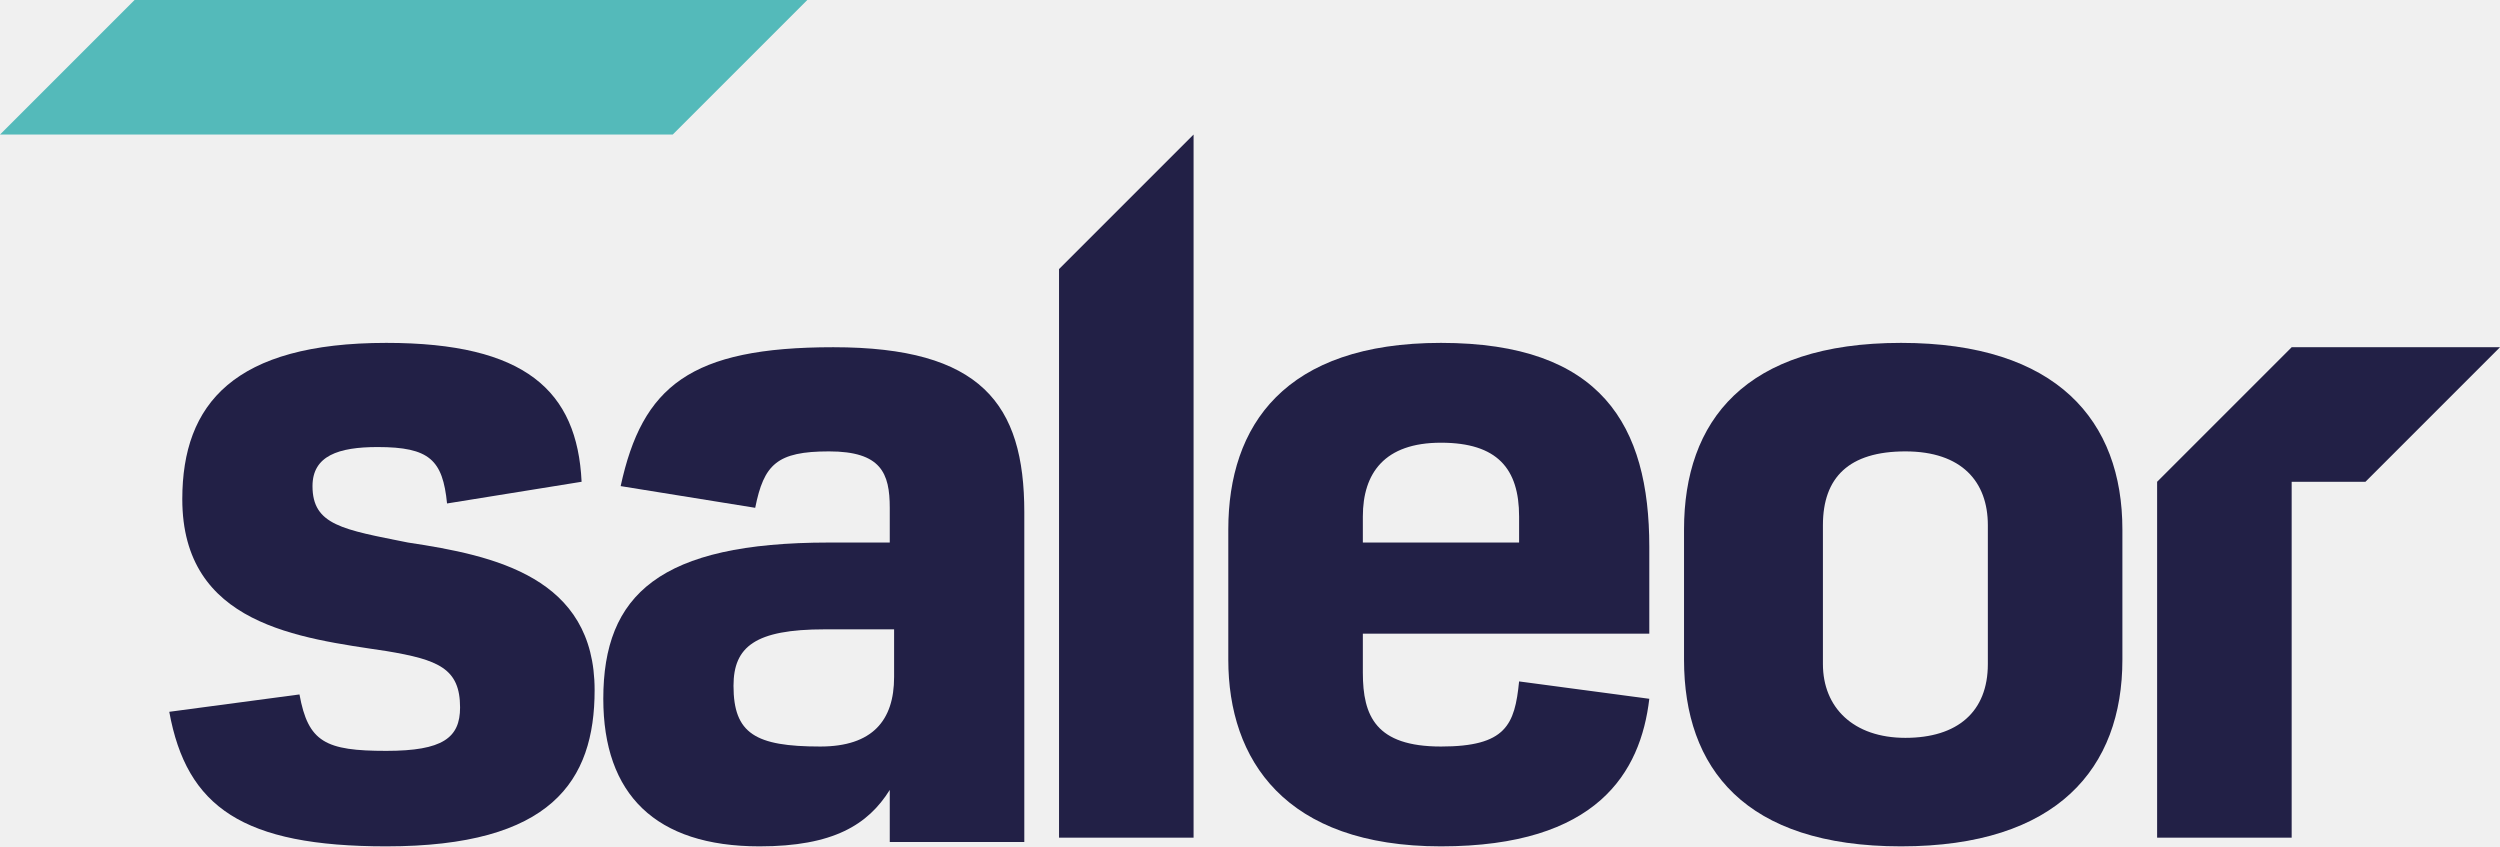
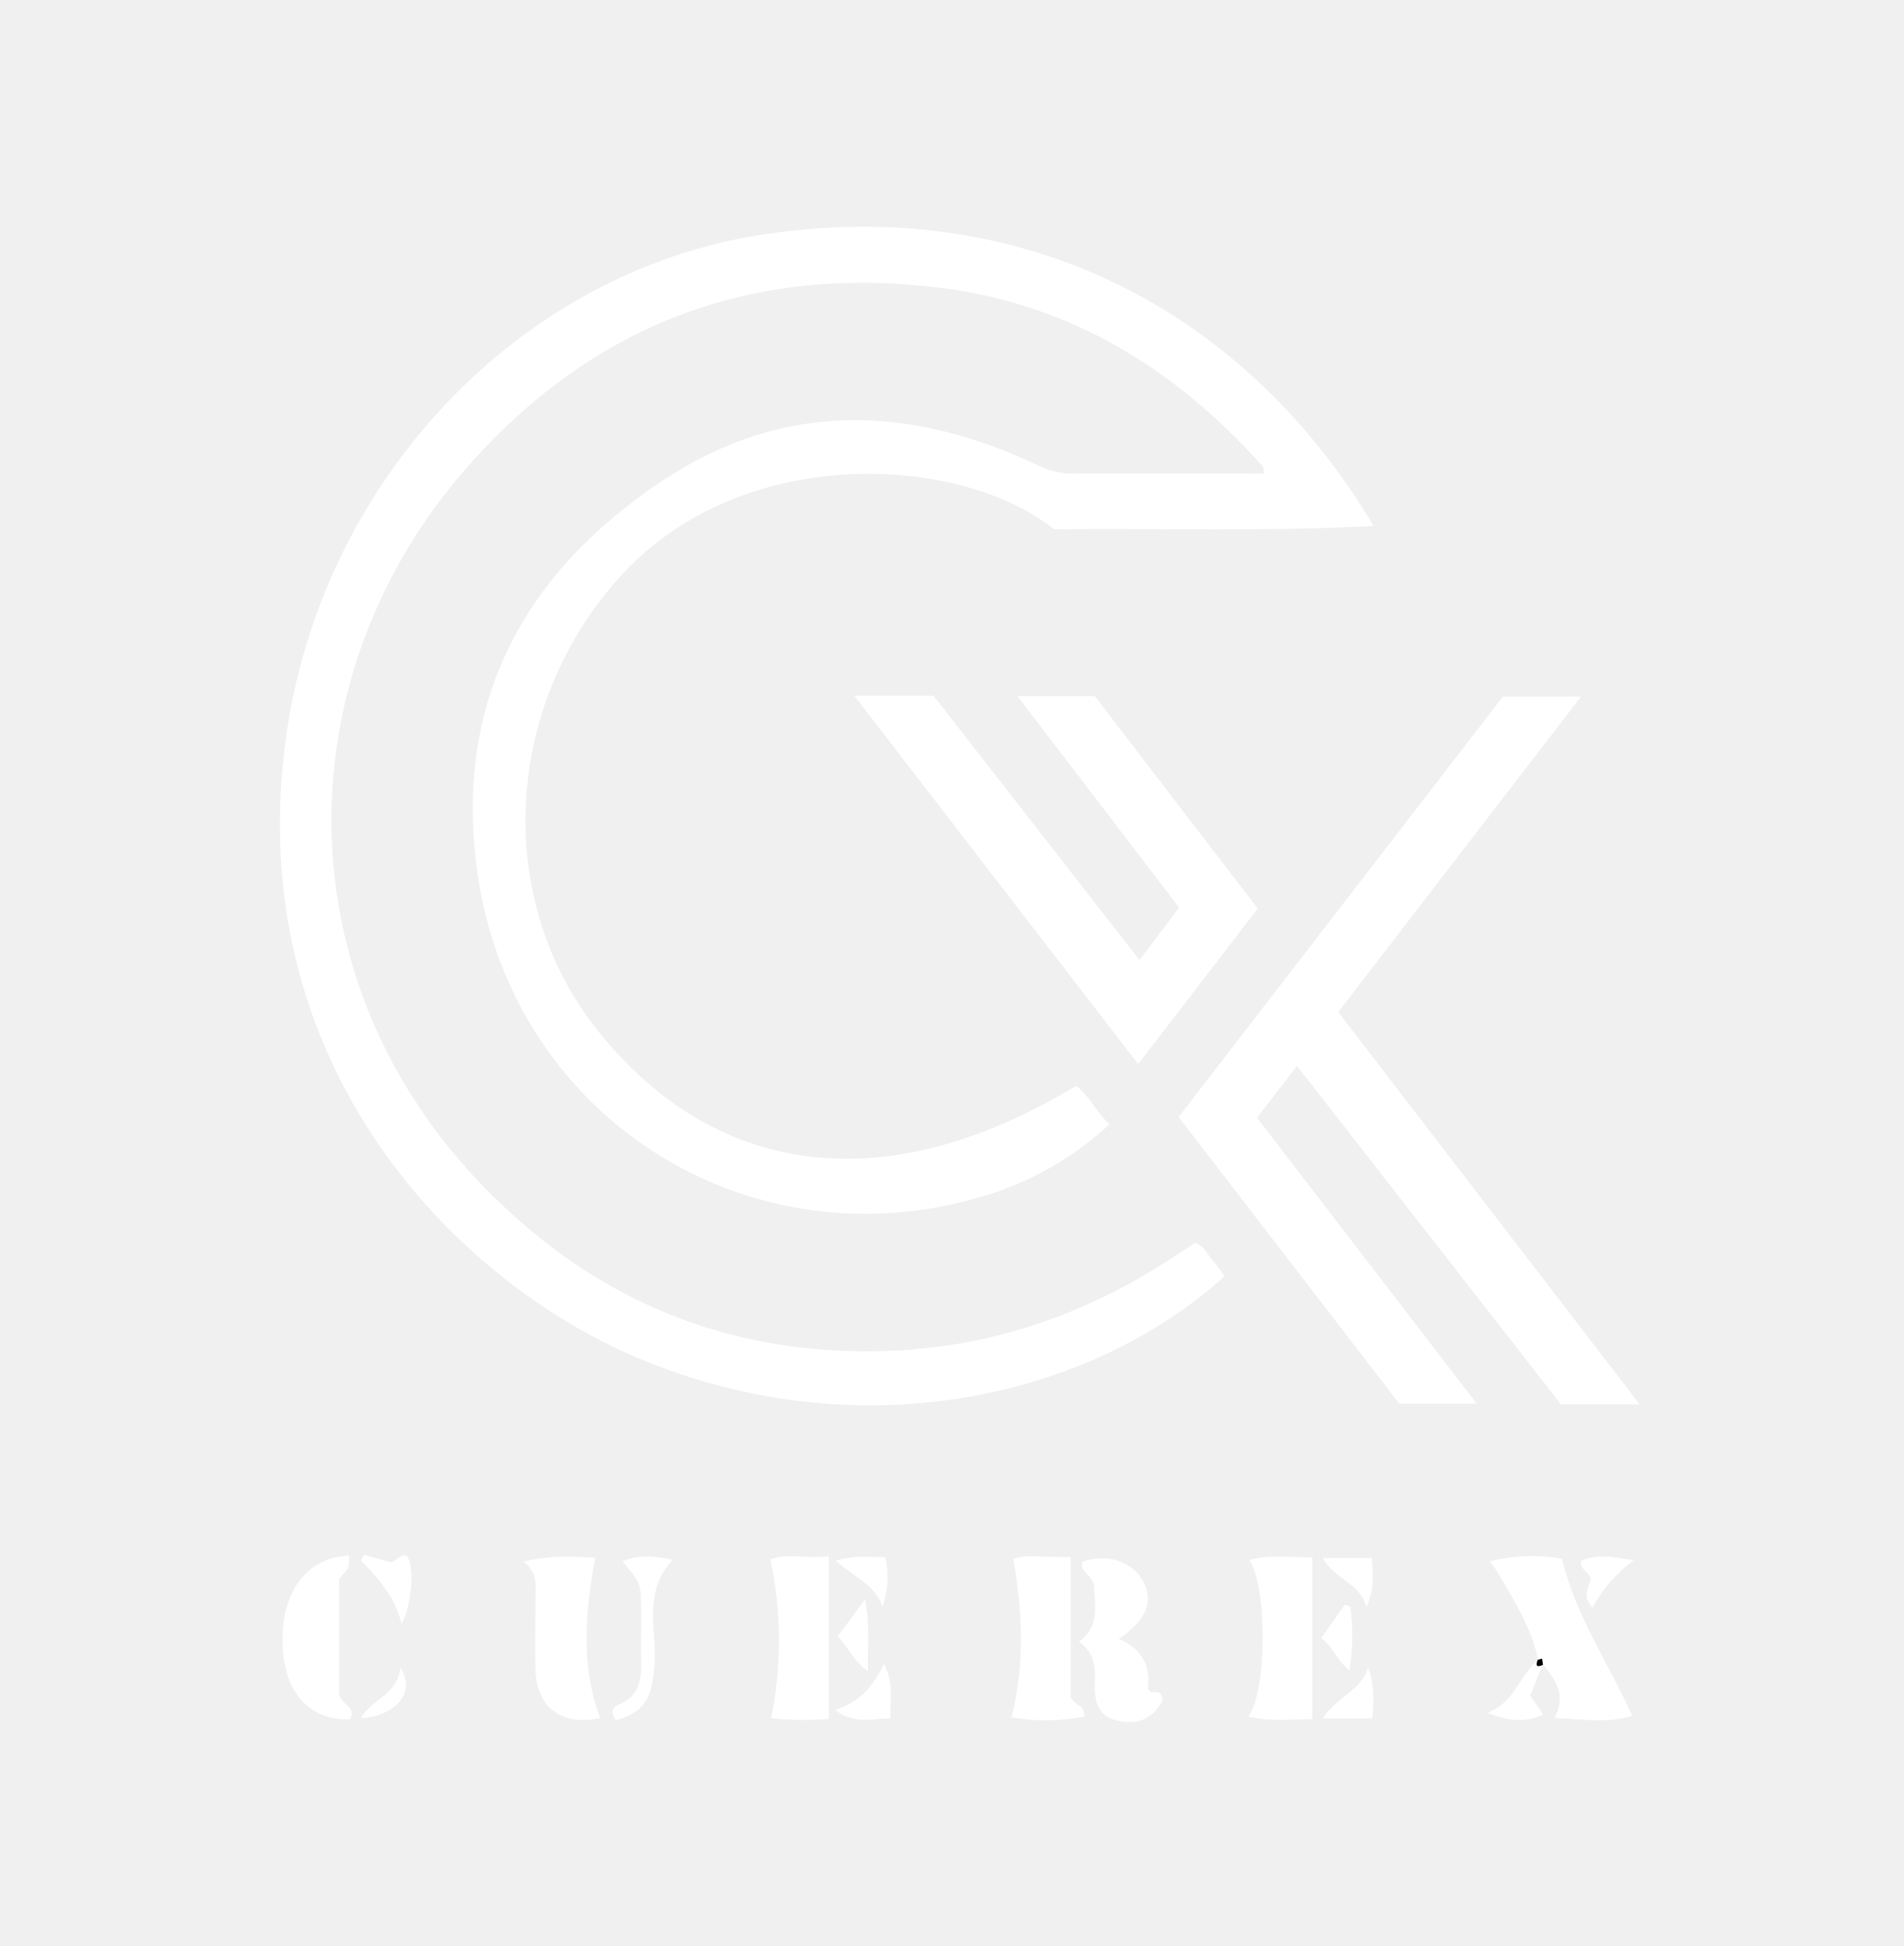
- <svg xmlns="http://www.w3.org/2000/svg" version="1.1" id="Layer_1" x="0px" y="0px" viewBox="0 0 57.6 19.5" style="enable-background:new 0 0 57.6 19.5;" xml:space="preserve">
-   <style type="text/css">
- 	.st0{fill:#54BABA;}
- 	.st1{fill:#222046;}
- </style>
-   <g>
-     <g>
-       <path class="st0" d="M15.5,3.1H0L3.1,0h15.5L15.5,3.1z" />
-       <path class="st1" d="M8.9,19.5c3.8,0,4.8-1.5,4.8-3.6c0-2.6-2.3-3.1-4.3-3.4c-1.5-0.3-2.2-0.4-2.2-1.3c0-0.7,0.6-0.9,1.5-0.9    c1.2,0,1.5,0.3,1.6,1.3l3.1-0.5C13.3,9,12.1,7.9,8.9,7.9c-3.5,0-4.7,1.4-4.7,3.6c0,2.9,2.7,3.2,4.7,3.5c1.2,0.2,1.7,0.4,1.7,1.3    c0,0.7-0.4,1-1.7,1c-1.4,0-1.8-0.2-2-1.3l-3,0.4C4.3,18.6,5.6,19.5,8.9,19.5z" />
-       <path class="st1" d="M17.5,19.5c1.7,0,2.5-0.5,3-1.3v1.2h3.1v-7.6c0-2.5-1-3.8-4.4-3.8c-3.3,0-4.4,0.9-4.9,3.2l3.1,0.5    c0.2-1,0.5-1.3,1.7-1.3c1.2,0,1.4,0.5,1.4,1.3v0.8h-1.4c-3.9,0-5.2,1.2-5.2,3.6C13.9,18.3,15.1,19.5,17.5,19.5z M18.9,17.2    c-1.5,0-2-0.3-2-1.4c0-0.9,0.5-1.3,2.1-1.3h1.6v1.1C20.6,16.6,20.1,17.2,18.9,17.2z" />
-       <path class="st1" d="M24.4,19.3h3.1V3.1l-3.1,3.1V19.3z" />
-       <path class="st1" d="M33.2,19.5c3.6,0,4.6-1.7,4.8-3.4l-3-0.4c-0.1,1-0.3,1.5-1.8,1.5c-1.5,0-1.8-0.7-1.8-1.7v-0.9H38v-2    c0-2.8-1.1-4.7-4.8-4.7c-3.6,0-4.9,1.9-4.9,4.3v3C28.3,17.5,29.6,19.5,33.2,19.5z M31.4,12.5v-0.6c0-1,0.5-1.7,1.8-1.7    c1.3,0,1.8,0.6,1.8,1.7v0.6H31.4z" />
-       <g>
-         <path class="st1" d="M43.8,7.9c-3.6,0-5,1.8-5,4.3v3c0,2.5,1.4,4.3,5,4.3c3.6,0,5.1-1.8,5.1-4.3v-3C48.9,9.7,47.4,7.9,43.8,7.9z      M45.8,15.3c0,1.1-0.7,1.7-1.9,1.7s-1.9-0.7-1.9-1.7v-3.2c0-1.1,0.6-1.7,1.9-1.7s1.9,0.7,1.9,1.7V15.3z" />
-         <polygon class="st1" points="52.8,8 49.7,11.1 49.7,19.3 52.8,19.3 52.8,11.1 54.5,11.1 57.6,8    " />
-       </g>
-     </g>
-   </g>
+ <svg xmlns="http://www.w3.org/2000/svg" id="Layer_1" data-name="Layer 1" viewBox="0 0 303.75 310.5">
+   <defs>
+     <style>
+             .cls-2{fill:#ffffff}
+         </style>
+   </defs>
+   <path class="cls-2" d="M219.17,83.92c-17.37.92-34.3.35-51,.53-14.78-11.88-49.38-13.88-68.82,7.12-19.1,20.63-20.84,52.16-3.65,73.28,19,23.41,46.24,26.45,76,8.4,2.1,1.57,3.14,4.07,5.31,6.15A50.79,50.79,0,0,1,159.53,190c-38.12,13.24-77.59-10.6-83.33-50.62-3.9-27.26,7.33-48,29.64-62.77,19.19-12.71,39.46-12,59.78-2.35a12.61,12.61,0,0,0,5.7,1.32c10.07-.05,20.14,0,30.38,0-.12-.59-.08-1-.28-1.23-13.94-15.56-30.74-25.95-51.84-28.49-29.8-3.58-54.77,5.89-74.67,28.26-29.44,33.09-30.18,82.24,2.65,115.63,14.41,14.66,31.67,23.58,52.27,25.47,21,1.94,40.27-3.23,57.8-14.91,1-.69,2.09-1.34,3.06-2,1.48.47,1.89,1.77,2.69,2.66s1.34,1.78,2,2.67c-21.93,19.8-58.85,27.67-93.55,13.06-29.54-12.44-63.25-47.12-56.23-98.81,5.55-40.88,37-74.79,76.76-80.57C164.56,31.17,199.26,50.47,219.17,83.92Z" />
+   <path class="cls-2" d="M252.26,111.14l-38.74,50.34,48.1,62.6H249.06l-42.11-54c-2.26,2.91-4.28,5.53-6.39,8.26l35.05,45.62H223.26l-35.2-45.73,51.72-67.06Z" />
+   <path class="cls-2" d="M136.3,111h12.64l32.87,42.18,6.34-8.36c-8.58-11.21-17-22.25-25.81-33.74h12.34l26,33.89-19.08,24.81Z" />
+   <path class="cls-2" d="M245.42,264.86c-1.06-5.2-3.91-9.57-6.51-14.06-.24-.4-.55-.77-1.21-1.69a28,28,0,0,1,11.5-.41c2.32,9.38,7.43,16.63,11.22,25.06-3.84,1.24-7.84.57-12.36.35,1.93-3.8.05-6.19-1.91-8.55l0,.08-.14-1-.69.18Z" />
+   <path class="cls-2" d="M170.84,270.79c.45,1.25,2.3,1.24,2.19,3.07a30.21,30.21,0,0,1-11.63.14c2.13-8.53,1.77-16.59.28-25.29,2.47-.81,5.65-.12,9.16-.29Z" />
+   <path class="cls-2" d="M83.52,249.19c4.25-1.14,8.07-.78,11.44-.66-1.6,8.87-2.33,17.27.81,25.61-6.22,1.32-10.25-1.74-10.34-7.92-.06-3.6,0-7.2,0-10.8C85.39,253.26,86,251,83.52,249.19Z" />
+   <path class="cls-2" d="M132.24,274.26a47.27,47.27,0,0,1-9.2-.1,62,62,0,0,0-.12-25.35c2.72-1.08,5.91,0,9.32-.51Z" />
+   <path class="cls-2" d="M199.2,273.91c3-4.2,3-20.91.12-25,3.43-.93,6.66-.38,10.06-.42v25.8C206.13,274.33,202.9,274.73,199.2,273.91Z" />
+   <path class="cls-2" d="M174.6,253c-.5-1.9-2.34-2.2-1.92-3.78,3.75-1.49,8.12-.07,9.76,3.17s.53,6-3.93,9.12c3.72,1.55,5.1,4.38,4.65,7.85.49,1.45,1.87-.21,2.28,1.54,0-.15.1.27-.05.56-1.57,3-4.16,3.79-7.23,3.05s-3.56-3.19-3.47-5.82,0-4.94-2.54-6.76C175.73,259.3,174.53,255.82,174.6,253Z" />
+   <path class="cls-2" d="M54.11,270.32c.35,1.74,2.89,2.05,1.73,4-6.42.25-10.48-4.24-10.75-11.82-.3-8.43,3.81-14,10.57-14.3.09,1.9.09,1.9-1.55,3.7Z" />
+   <path class="cls-2" d="M99.32,249.13c2.73-1.15,5.07-.86,8-.26-5,5.38-2.33,11.68-2.94,17.5-.52,4.95-1.7,6.82-6.13,8.11-.75-1.11-.77-2,.66-2.6,2.88-1.21,3.45-3.65,3.4-6.45s0-5.48,0-8.22C102.27,252.58,102.27,252.58,99.32,249.13Z" />
+   <path class="cls-2" d="M58.1,248.08l4,1.13c.86.3,1.55-1.25,2.71-1,1.29.9,1.08,7.64-.74,10.86-1.11-4.45-3.78-7.27-6.46-10.09C57.51,249,57.89,248.45,58.1,248.08Z" />
+   <path class="cls-2" d="M141.06,265.52c1.66,3.32.89,5.9,1,8.7-2.78-.13-5.57,1.09-8.81-1.38C137.27,271.54,139.23,269.11,141.06,265.52Z" />
+   <path class="cls-2" d="M218.26,266.13c1.15,2.82.9,5.34.7,8.06h-7.9C213.14,270.8,217.21,269.78,218.26,266.13Z" />
+   <path class="cls-2" d="M246.15,265.56l-2,5,2.07,3c-2.78,1.3-5.26,1.13-8.93-.25,4.59-1.8,5.16-6.1,8.14-8.45l-.06,0c-.4,1-.15,1.26.83.81Z" />
+   <path class="cls-2" d="M140.8,256.36c-1.12-3.52-4.57-4.72-7.44-7.35,3.13-.93,5.42-.52,7.88-.57A14,14,0,0,1,140.8,256.36Z" />
+   <path class="cls-2" d="M218,256.44c-.81-3.79-5.12-4.44-6.93-7.87h7.79C219.1,251.26,219.3,253.75,218,256.44Z" />
+   <path class="cls-2" d="M133.66,261.11l4.35-5.9c.86,4.23.37,7.49.48,11.46C136,264.91,135.37,262.74,133.66,261.11Z" />
+   <path class="cls-2" d="M215.45,256.31a33.72,33.72,0,0,1-.14,10.2c-2.11-1.66-2.64-3.89-4.51-5.13l3.74-5.31Z" />
+   <path class="cls-2" d="M253.81,252.06c0-1.26-1.77-1.43-1.53-3,2.3-1.13,4.72-.7,8.4-.1a23.23,23.23,0,0,0-6.64,7.6C252.88,254.72,252.88,254.72,253.81,252.06Z" />
+   <path class="cls-2" d="M57.57,274.15c1.65-3,5.8-3.66,6.3-8C66.51,269.91,63.12,273.87,57.57,274.15Z" />
+   <path class="cls-1" d="M246.19,265.64c-1,.45-1.23.15-.83-.81l.69-.18Z" />
</svg>
